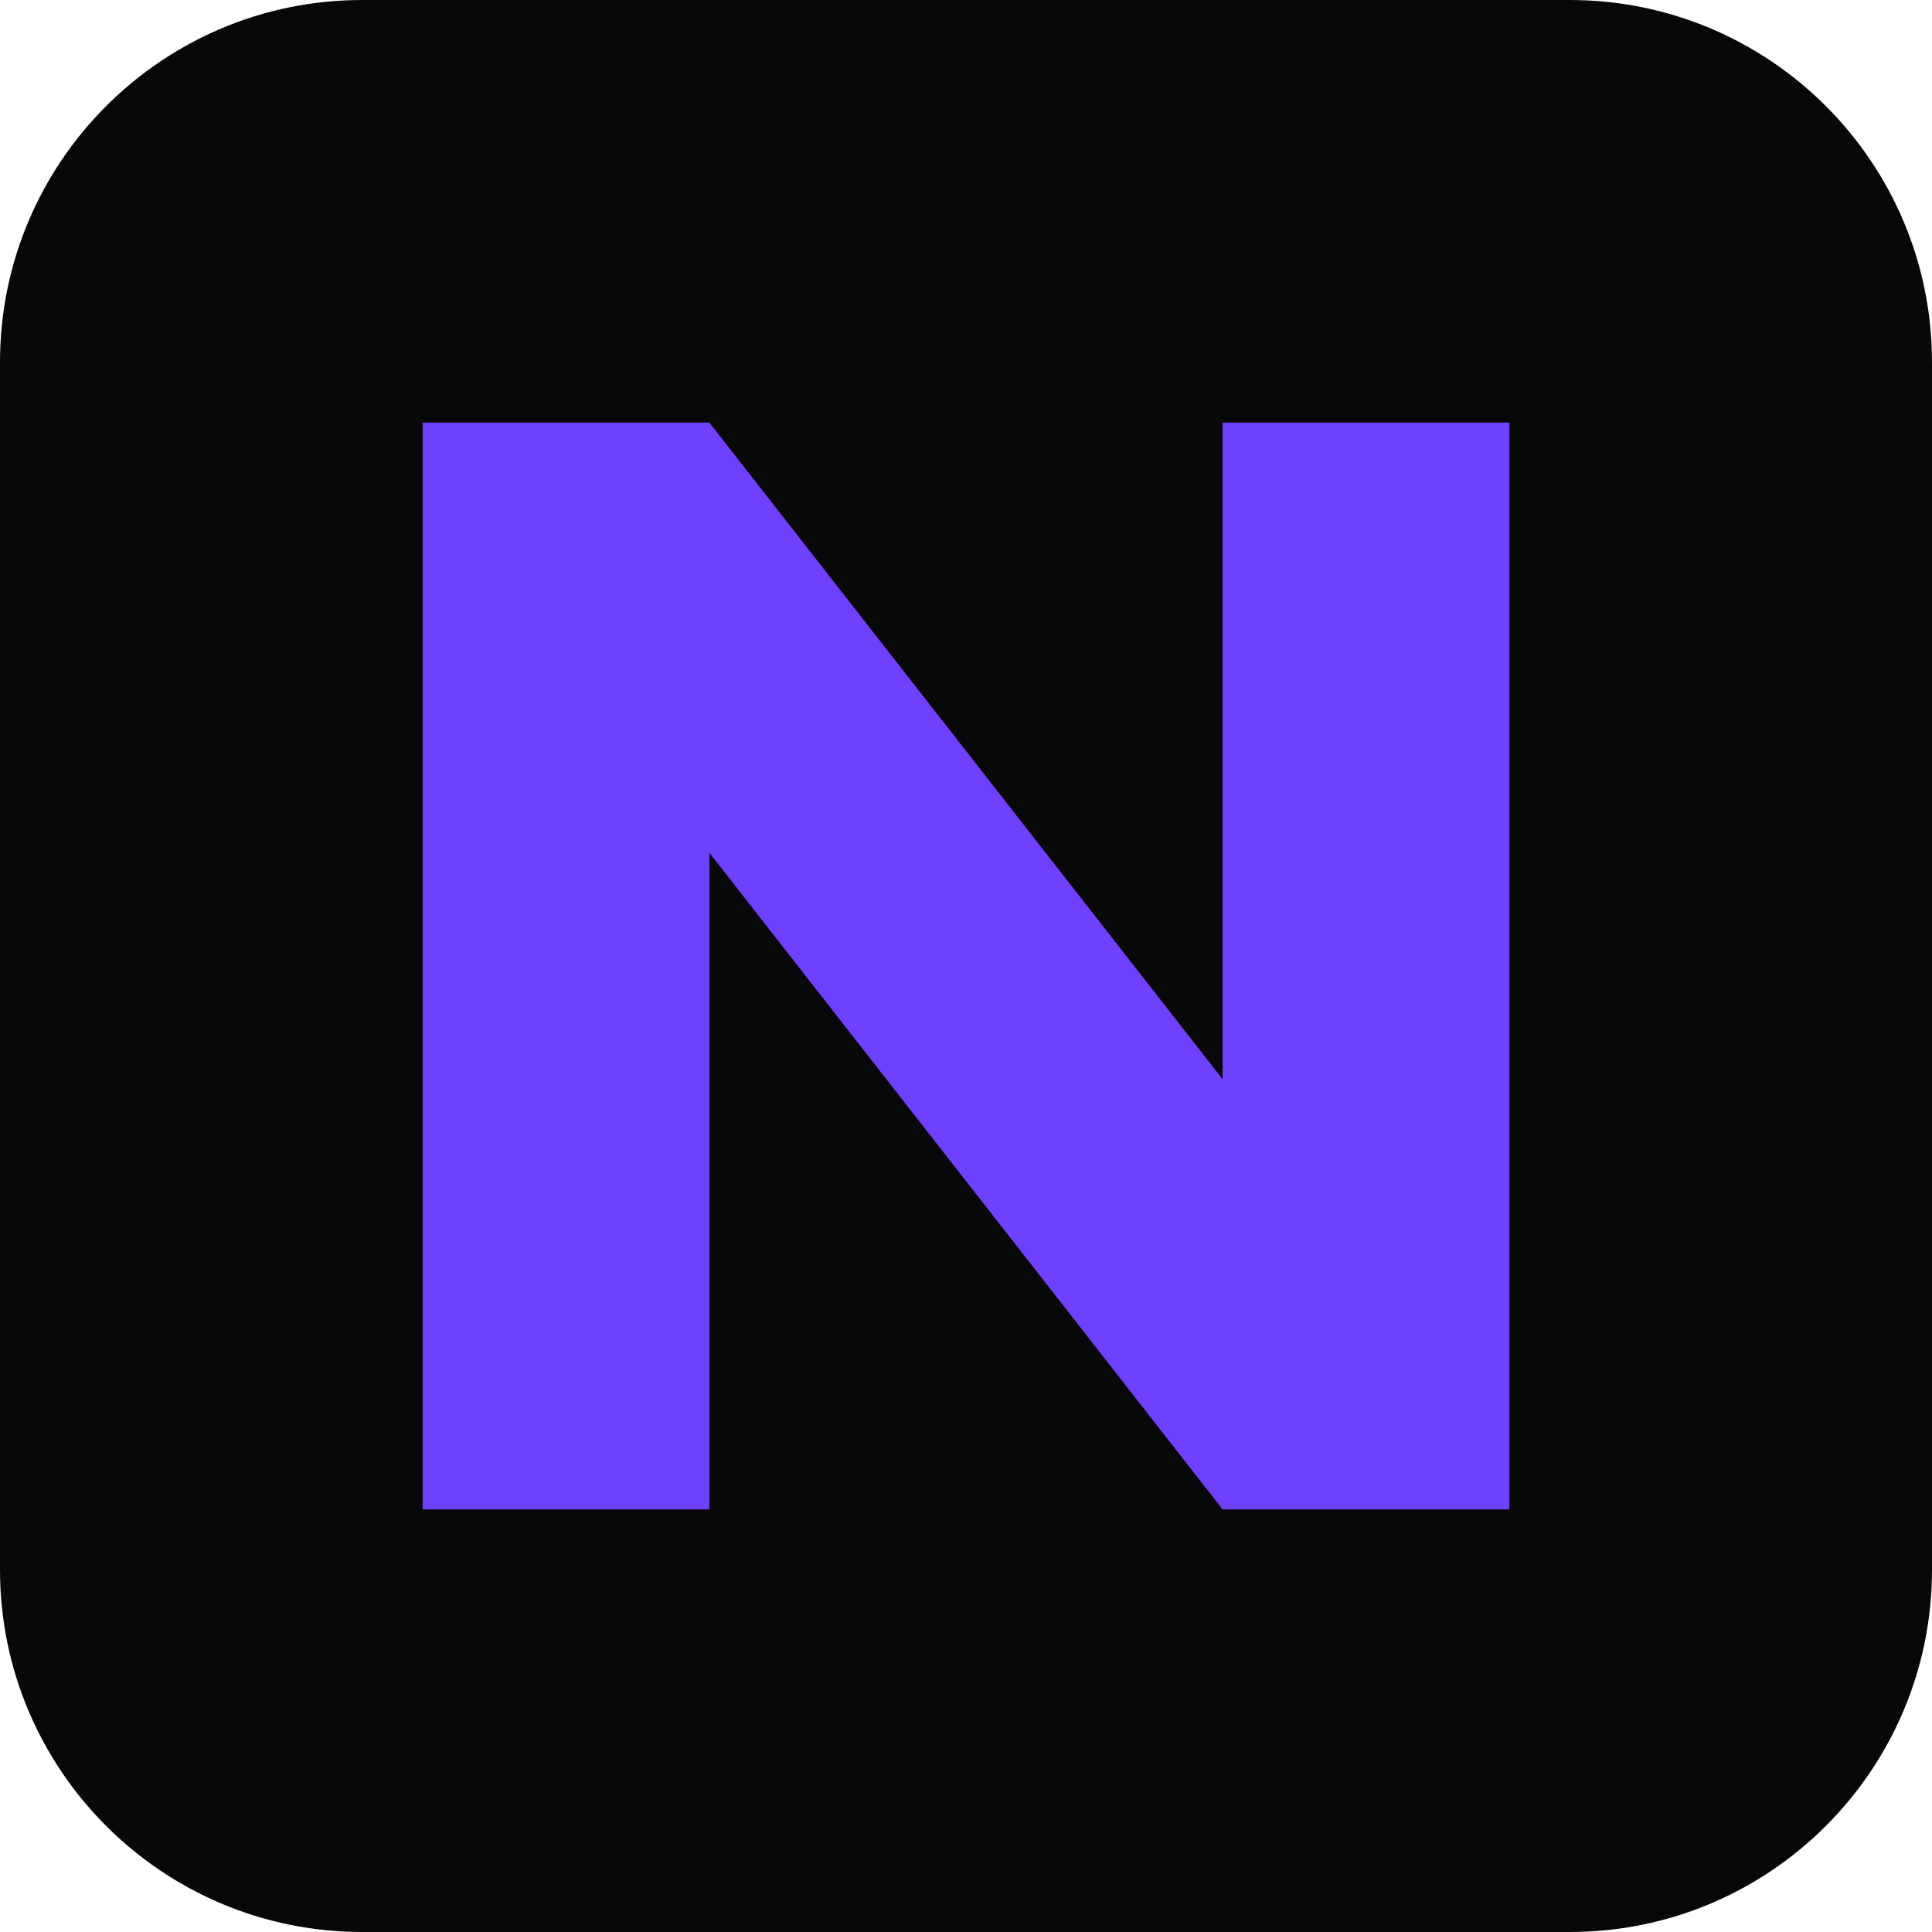
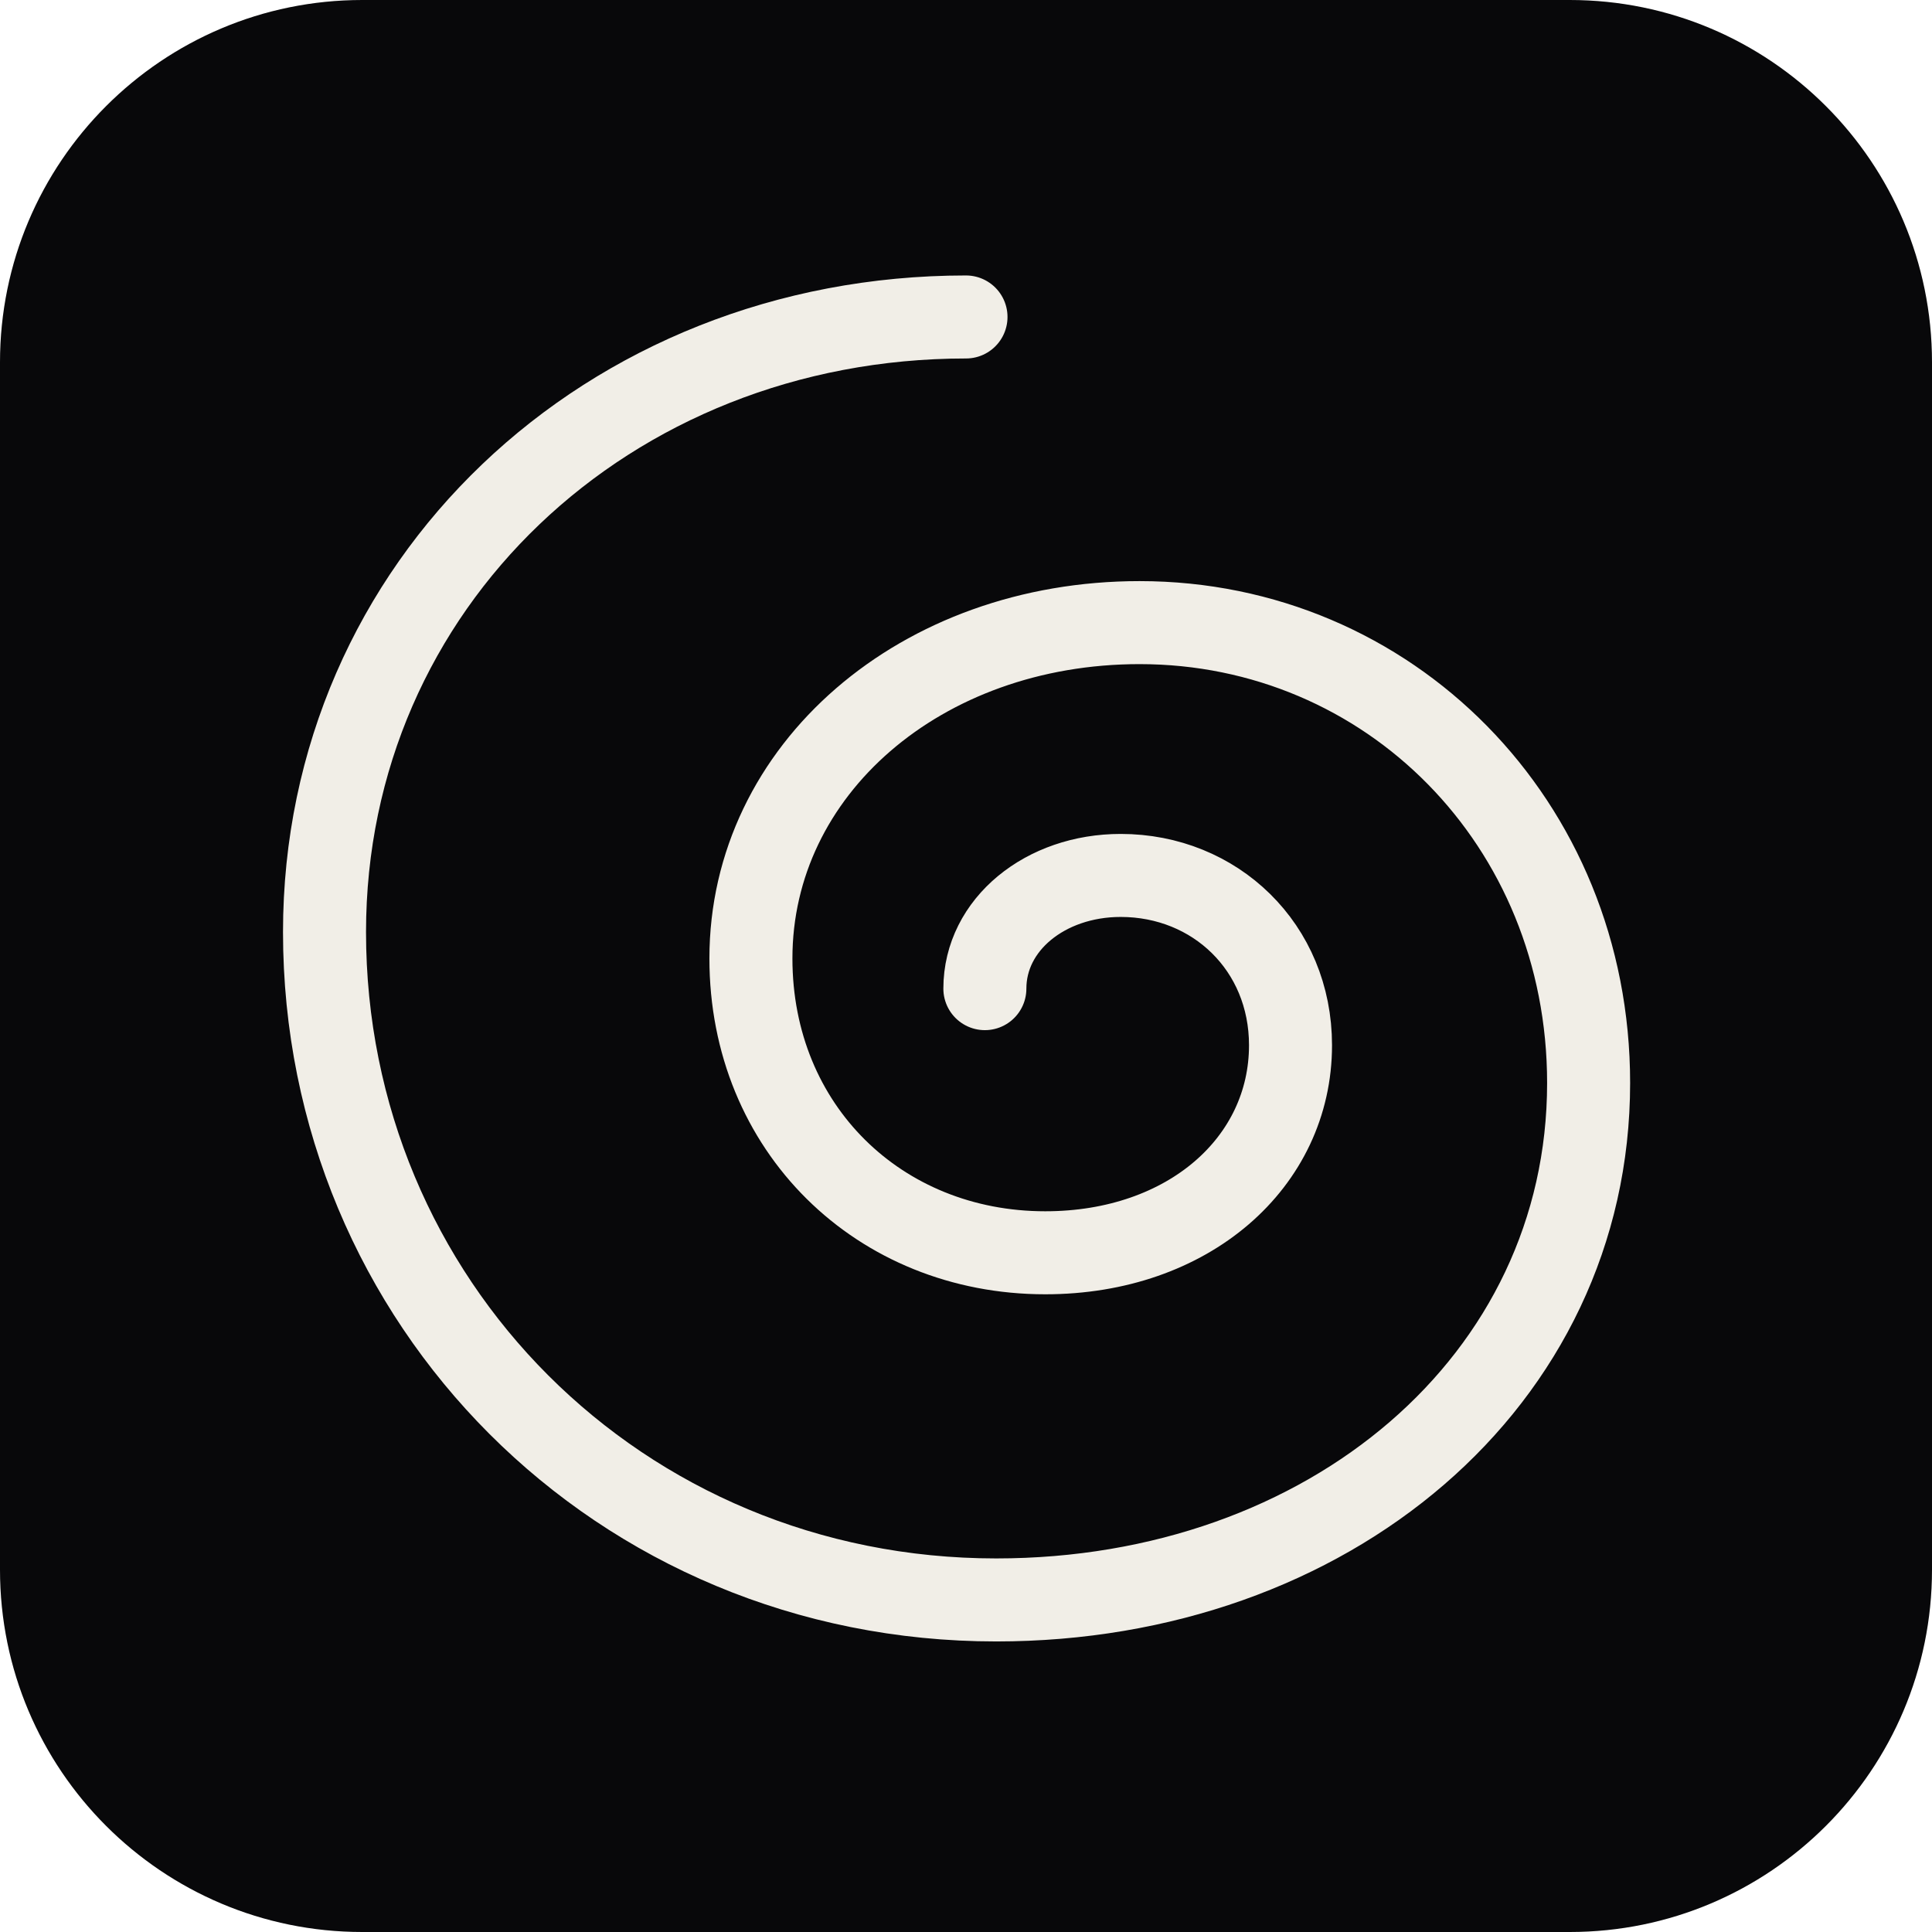
- <svg xmlns="http://www.w3.org/2000/svg" viewBox="0 0 512 512">
+ <svg xmlns="http://www.w3.org/2000/svg" viewBox="0 0 512 512" role="img" aria-label="NED Marketing">
  <rect width="512" height="512" rx="96" fill="#08080a" />
-   <path d="M112 400V112h76l136 174V112h76v288h-76L188 226v174z" fill="#7040ff" />
+   <path d="M256 84c-95 0-170 71-170 163 0 98 78 177 178 177 88 0 157-58 157-137 0-69-53-122-119-122-58 0-103 39-103 89 0 45 34 78 78 78 38 0 65-24 65-55 0-26-20-45-45-45-20 0-36 13-36 30" fill="none" stroke="#f1eee7" stroke-width="22" stroke-linecap="round" stroke-linejoin="round" />
</svg>
